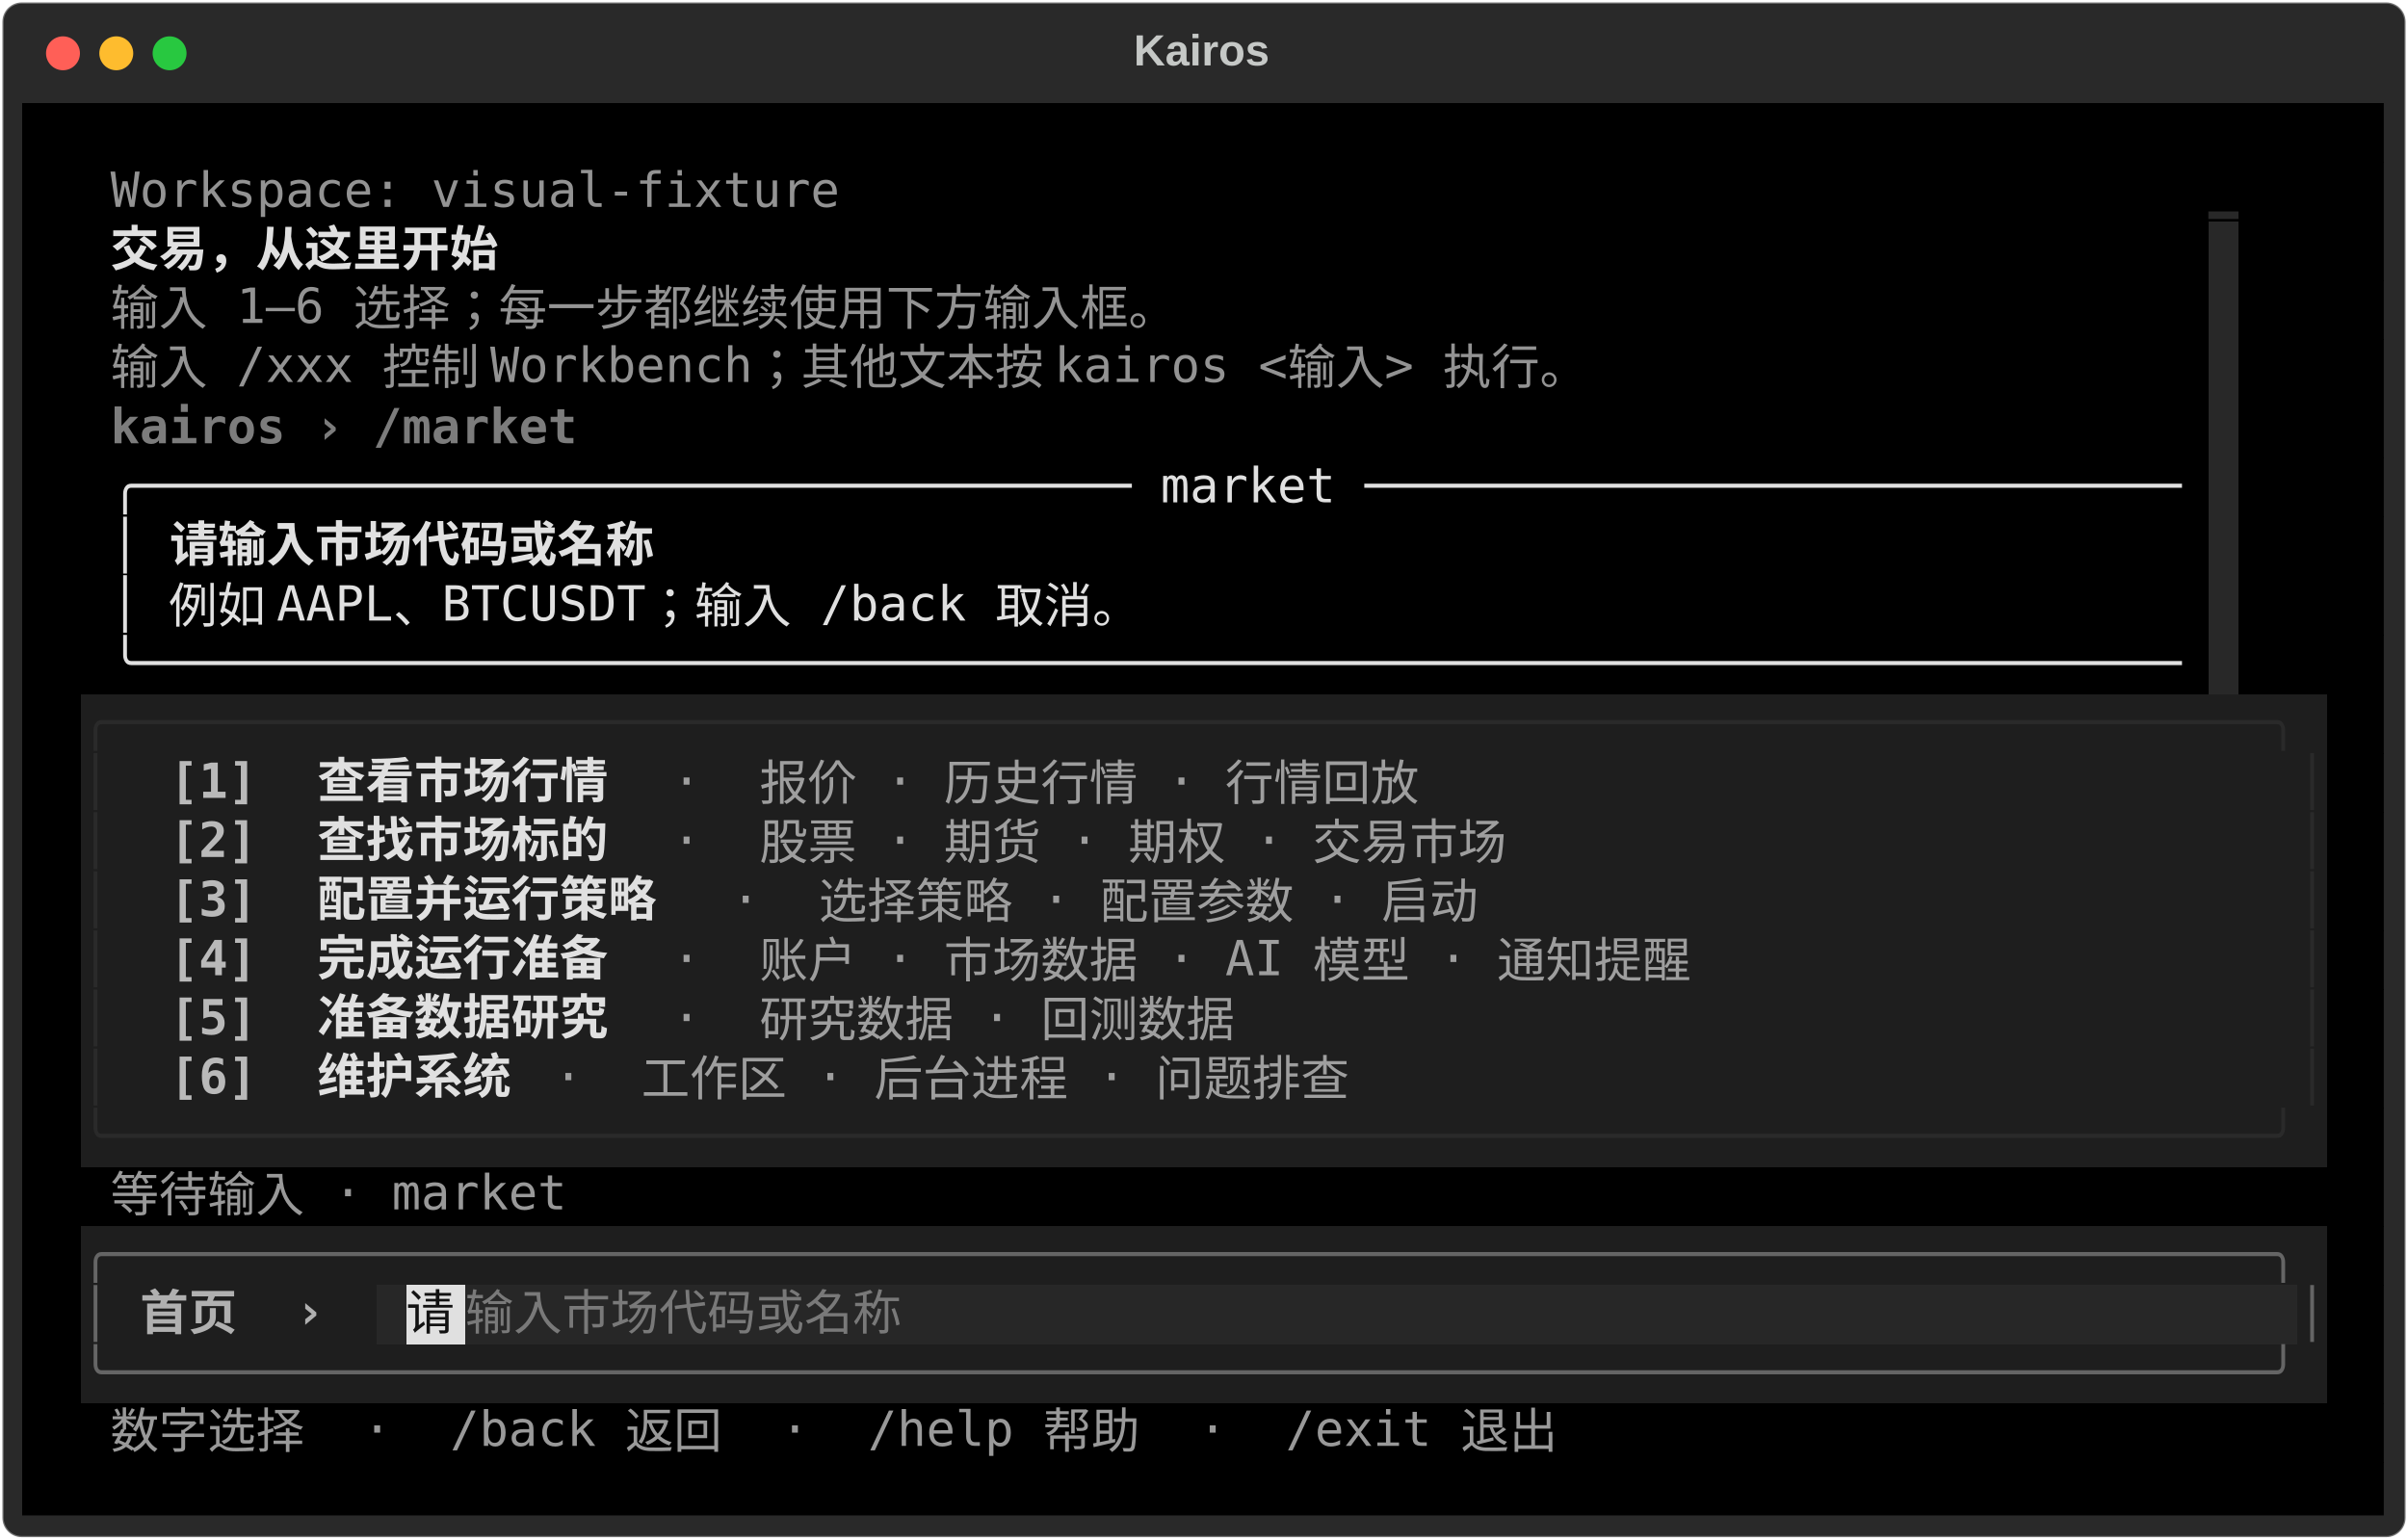
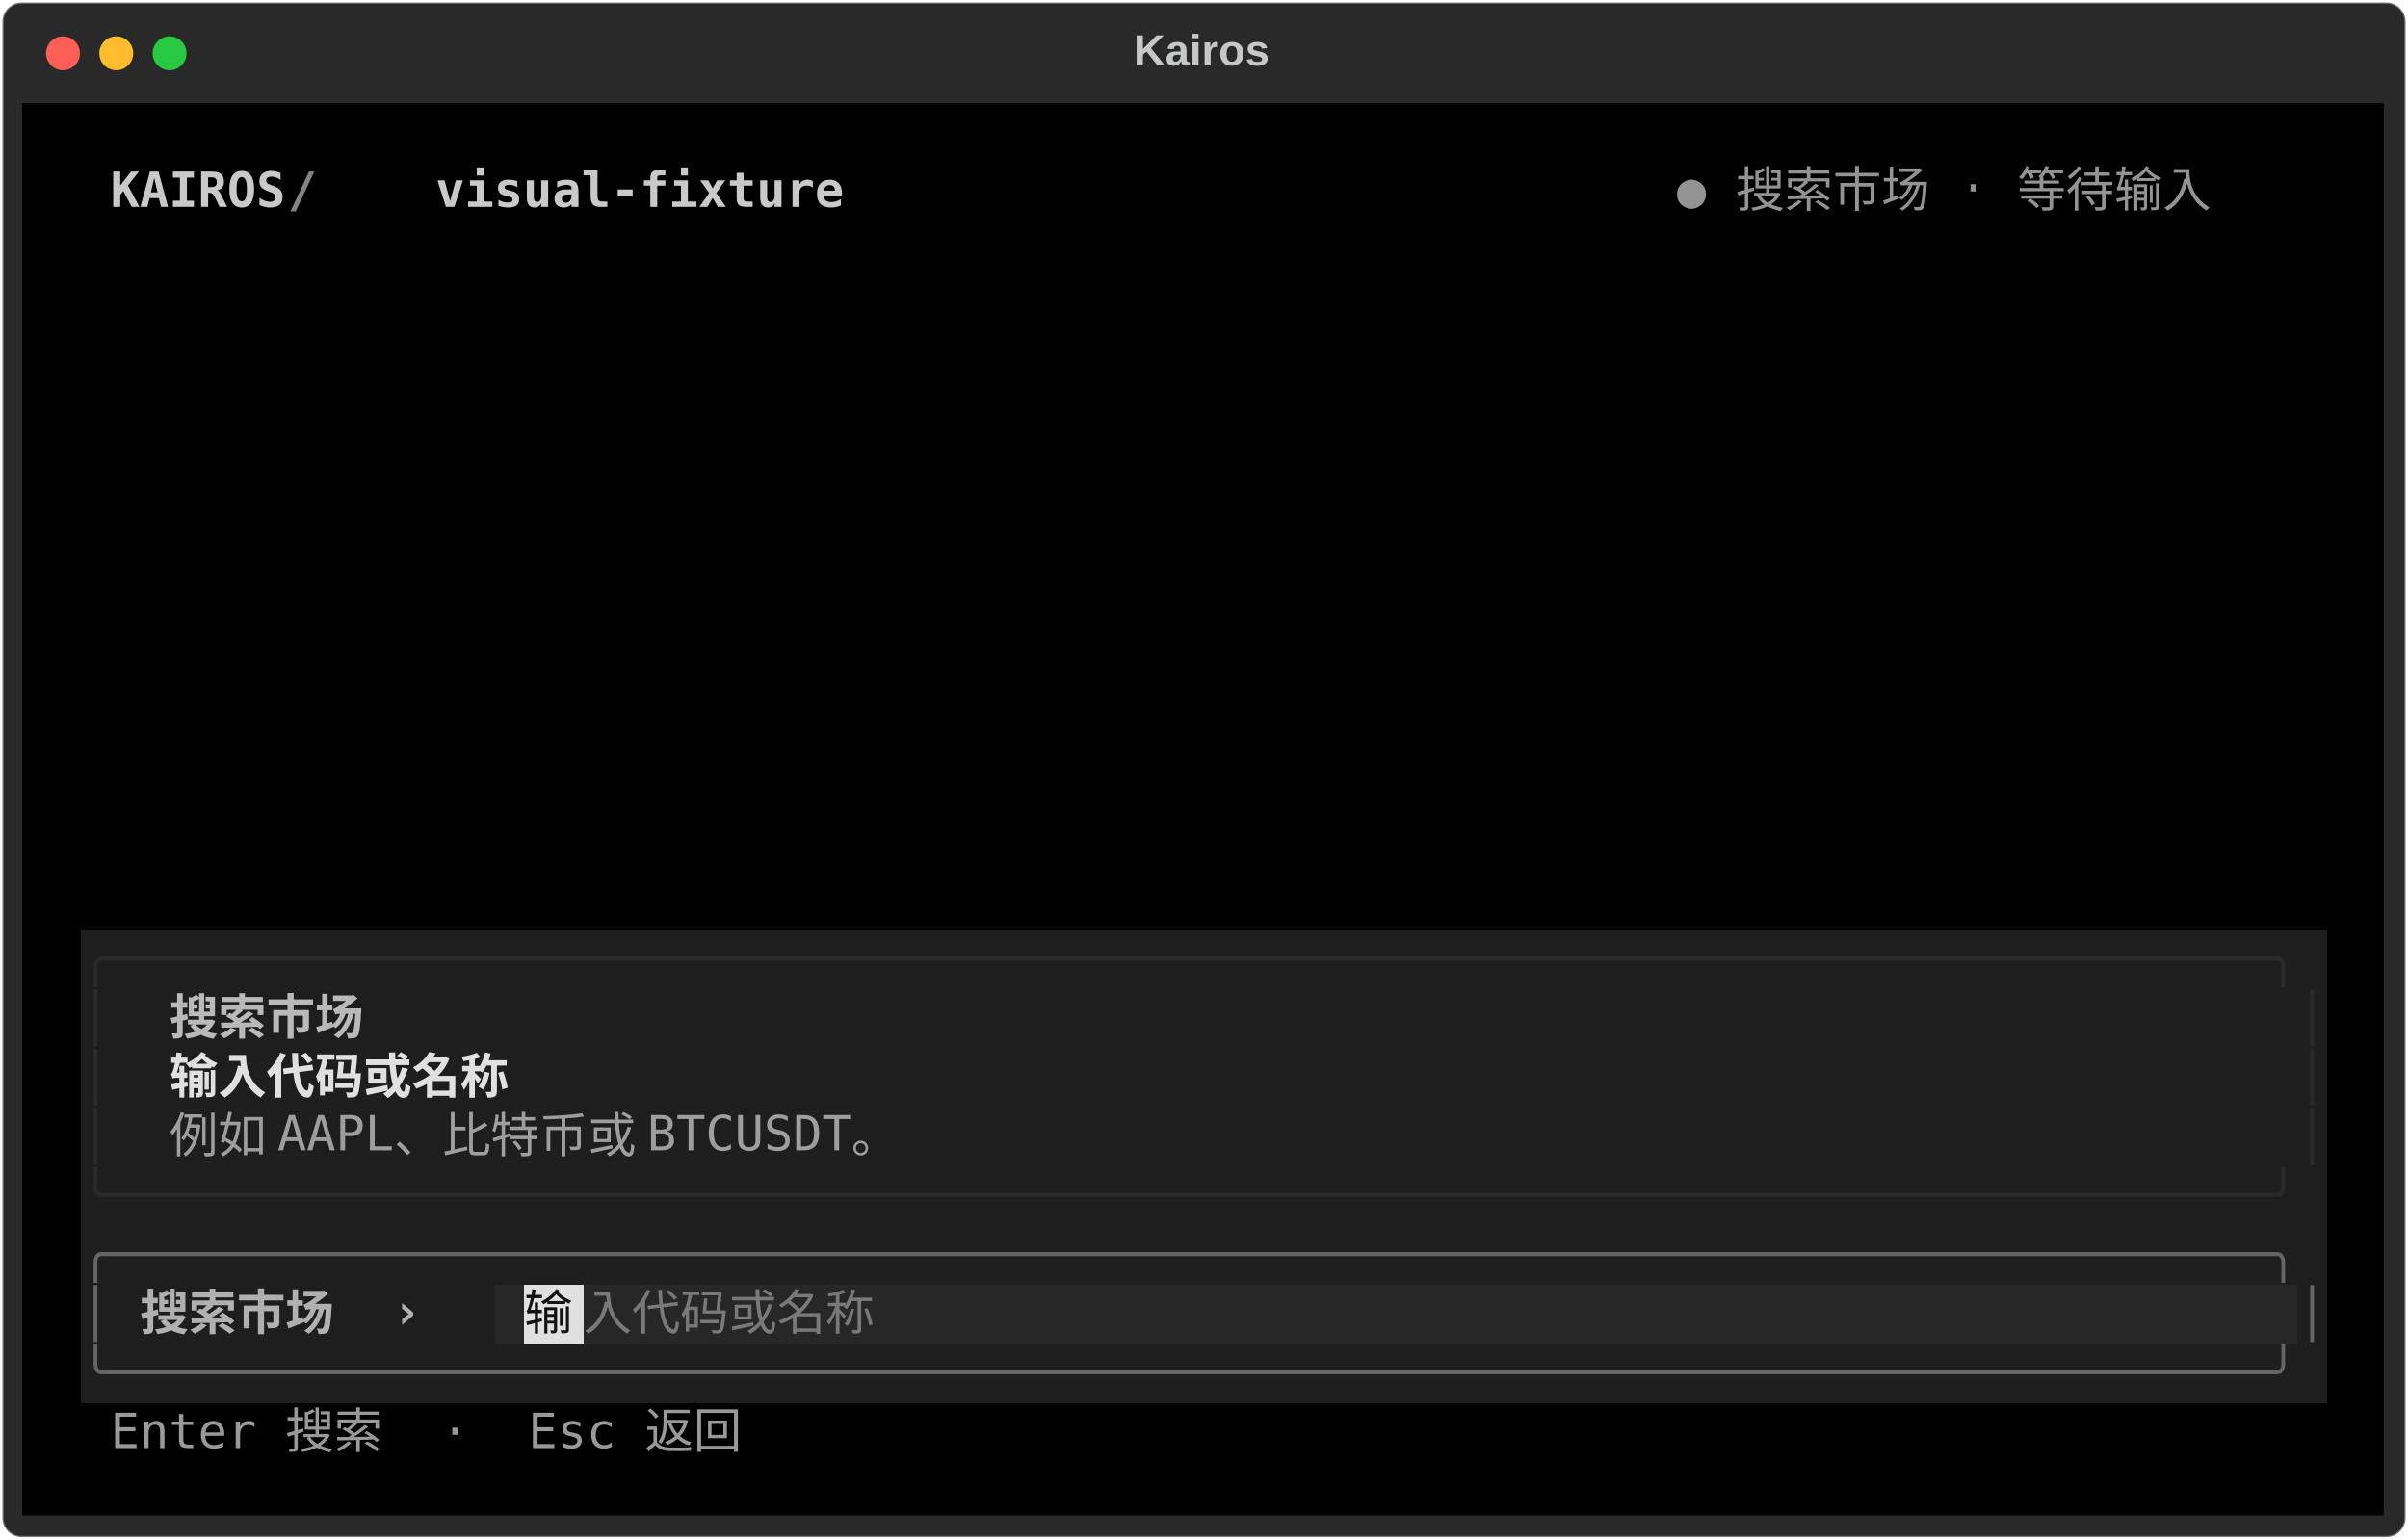
<svg xmlns="http://www.w3.org/2000/svg" class="rich-terminal" viewBox="0 0 994 635.6">
  <style>

    @font-face {
        font-family: "Fira Code";
        src: local("FiraCode-Regular"),
                url("https://cdnjs.cloudflare.com/ajax/libs/firacode/6.2.0/woff2/FiraCode-Regular.woff2") format("woff2"),
                url("https://cdnjs.cloudflare.com/ajax/libs/firacode/6.2.0/woff/FiraCode-Regular.woff") format("woff");
        font-style: normal;
        font-weight: 400;
    }
    @font-face {
        font-family: "Fira Code";
        src: local("FiraCode-Bold"),
                url("https://cdnjs.cloudflare.com/ajax/libs/firacode/6.2.0/woff2/FiraCode-Bold.woff2") format("woff2"),
                url("https://cdnjs.cloudflare.com/ajax/libs/firacode/6.2.0/woff/FiraCode-Bold.woff") format("woff");
        font-style: bold;
        font-weight: 700;
    }

    .terminal-matrix {
        font-family: Fira Code, monospace;
        font-size: 20px;
        line-height: 24.4px;
        font-variant-east-asian: full-width;
    }

    .terminal-title {
        font-size: 18px;
        font-weight: bold;
        font-family: arial;
    }

    .terminal-r1 { fill: #c5c8c6 }
- .terminal-r2 { fill: #939393 }
- .terminal-r3 { fill: #e0e0e0 }
- .terminal-r4 { fill: #282828 }
- .terminal-r5 { fill: #e0e0e0;font-weight: bold }
- .terminal-r6 { fill: #000000 }
- .terminal-r7 { fill: #7c7c7c;font-weight: bold }
- .terminal-r8 { fill: #2a2a2a }
- .terminal-r9 { fill: #b9b9b9;font-weight: bold }
- .terminal-r10 { fill: #9e9e9e }
- .terminal-r11 { fill: #999999 }
- .terminal-r12 { fill: #656565 }
- .terminal-r13 { fill: #b0b0b0;font-weight: bold }
- .terminal-r14 { fill: #121212 }
- .terminal-r15 { fill: #797979 }
+ .terminal-r2 { fill: #c9c9c9;font-weight: bold }
+ .terminal-r3 { fill: #848484;font-weight: bold }
+ .terminal-r4 { fill: #939393 }
+ .terminal-r5 { fill: #e0e0e0 }
+ .terminal-r6 { fill: #2a2a2a }
+ .terminal-r7 { fill: #b9b9b9;font-weight: bold }
+ .terminal-r8 { fill: #e0e0e0;font-weight: bold }
+ .terminal-r9 { fill: #9e9e9e }
+ .terminal-r10 { fill: #656565 }
+ .terminal-r11 { fill: #b0b0b0;font-weight: bold }
+ .terminal-r12 { fill: #121212 }
+ .terminal-r13 { fill: #797979 }
+ .terminal-r14 { fill: #999999 }
    </style>
  <defs>
    <clipPath id="terminal-clip-terminal">
      <rect x="0" y="0" width="975.0" height="584.6" />
    </clipPath>
    <clipPath id="terminal-line-0">
      <rect x="0" y="1.5" width="976" height="24.65" />
    </clipPath>
    <clipPath id="terminal-line-1">
      <rect x="0" y="25.9" width="976" height="24.65" />
    </clipPath>
    <clipPath id="terminal-line-2">
      <rect x="0" y="50.3" width="976" height="24.65" />
    </clipPath>
    <clipPath id="terminal-line-3">
      <rect x="0" y="74.7" width="976" height="24.65" />
    </clipPath>
    <clipPath id="terminal-line-4">
      <rect x="0" y="99.1" width="976" height="24.65" />
    </clipPath>
    <clipPath id="terminal-line-5">
      <rect x="0" y="123.5" width="976" height="24.65" />
    </clipPath>
    <clipPath id="terminal-line-6">
      <rect x="0" y="147.9" width="976" height="24.65" />
    </clipPath>
    <clipPath id="terminal-line-7">
      <rect x="0" y="172.3" width="976" height="24.65" />
    </clipPath>
    <clipPath id="terminal-line-8">
      <rect x="0" y="196.7" width="976" height="24.65" />
    </clipPath>
    <clipPath id="terminal-line-9">
      <rect x="0" y="221.1" width="976" height="24.65" />
    </clipPath>
    <clipPath id="terminal-line-10">
      <rect x="0" y="245.5" width="976" height="24.65" />
    </clipPath>
    <clipPath id="terminal-line-11">
      <rect x="0" y="269.9" width="976" height="24.65" />
    </clipPath>
    <clipPath id="terminal-line-12">
      <rect x="0" y="294.3" width="976" height="24.65" />
    </clipPath>
    <clipPath id="terminal-line-13">
      <rect x="0" y="318.7" width="976" height="24.65" />
    </clipPath>
    <clipPath id="terminal-line-14">
      <rect x="0" y="343.1" width="976" height="24.65" />
    </clipPath>
    <clipPath id="terminal-line-15">
      <rect x="0" y="367.5" width="976" height="24.65" />
    </clipPath>
    <clipPath id="terminal-line-16">
      <rect x="0" y="391.9" width="976" height="24.65" />
    </clipPath>
    <clipPath id="terminal-line-17">
      <rect x="0" y="416.3" width="976" height="24.65" />
    </clipPath>
    <clipPath id="terminal-line-18">
      <rect x="0" y="440.7" width="976" height="24.65" />
    </clipPath>
    <clipPath id="terminal-line-19">
      <rect x="0" y="465.1" width="976" height="24.65" />
    </clipPath>
    <clipPath id="terminal-line-20">
      <rect x="0" y="489.5" width="976" height="24.65" />
    </clipPath>
    <clipPath id="terminal-line-21">
      <rect x="0" y="513.9" width="976" height="24.65" />
    </clipPath>
    <clipPath id="terminal-line-22">
      <rect x="0" y="538.3" width="976" height="24.65" />
    </clipPath>
  </defs>
  <rect fill="#292929" stroke="rgba(255,255,255,0.35)" stroke-width="1" x="1" y="1" width="992" height="633.6" rx="8" />
  <text class="terminal-title" fill="#c5c8c6" text-anchor="middle" x="496" y="27">Kairos</text>
  <g transform="translate(26,22)">
    <circle cx="0" cy="0" r="7" fill="#ff5f57" />
    <circle cx="22" cy="0" r="7" fill="#febc2e" />
    <circle cx="44" cy="0" r="7" fill="#28c840" />
  </g>
  <g transform="translate(9, 41)" clip-path="url(#terminal-clip-terminal)">
    <rect fill="#000000" x="0" y="1.5" width="976" height="24.65" shape-rendering="crispEdges" />
    <rect fill="#000000" x="0" y="25.9" width="36.6" height="24.65" shape-rendering="crispEdges" />
-     <rect fill="#000000" x="36.6" y="25.9" width="305" height="24.65" shape-rendering="crispEdges" />
-     <rect fill="#000000" x="341.6" y="25.9" width="561.2" height="24.65" shape-rendering="crispEdges" />
-     <rect fill="#000000" x="902.8" y="25.9" width="12.2" height="24.65" shape-rendering="crispEdges" />
-     <rect fill="#000000" x="915" y="25.9" width="61" height="24.65" shape-rendering="crispEdges" />
-     <rect fill="#000000" x="0" y="50.3" width="36.6" height="24.65" shape-rendering="crispEdges" />
-     <rect fill="#000000" x="36.6" y="50.3" width="195.2" height="24.65" shape-rendering="crispEdges" />
-     <rect fill="#000000" x="231.8" y="50.3" width="671" height="24.65" shape-rendering="crispEdges" />
-     <rect fill="#282828" x="902.8" y="50.3" width="12.2" height="24.65" shape-rendering="crispEdges" />
-     <rect fill="#000000" x="915" y="50.3" width="61" height="24.65" shape-rendering="crispEdges" />
+     <rect fill="#000000" x="36.6" y="25.9" width="73.2" height="24.65" shape-rendering="crispEdges" />
+     <rect fill="#000000" x="109.8" y="25.9" width="61" height="24.65" shape-rendering="crispEdges" />
+     <rect fill="#000000" x="170.8" y="25.9" width="170.8" height="24.65" shape-rendering="crispEdges" />
+     <rect fill="#000000" x="341.6" y="25.9" width="341.6" height="24.65" shape-rendering="crispEdges" />
+     <rect fill="#000000" x="683.2" y="25.9" width="12.2" height="24.65" shape-rendering="crispEdges" />
+     <rect fill="#000000" x="695.4" y="25.9" width="12.2" height="24.65" shape-rendering="crispEdges" />
+     <rect fill="#000000" x="707.6" y="25.9" width="231.8" height="24.65" shape-rendering="crispEdges" />
+     <rect fill="#000000" x="939.4" y="25.9" width="36.6" height="24.65" shape-rendering="crispEdges" />
+     <rect fill="#000000" x="0" y="50.3" width="976" height="24.65" shape-rendering="crispEdges" />
    <rect fill="#000000" x="0" y="74.7" width="36.6" height="24.65" shape-rendering="crispEdges" />
-     <rect fill="#000000" x="36.6" y="74.7" width="524.6" height="24.65" shape-rendering="crispEdges" />
-     <rect fill="#000000" x="561.2" y="74.7" width="341.6" height="24.65" shape-rendering="crispEdges" />
-     <rect fill="#282828" x="902.8" y="74.7" width="12.2" height="24.65" shape-rendering="crispEdges" />
+     <rect fill="#000000" x="36.6" y="74.7" width="878.4" height="24.65" shape-rendering="crispEdges" />
    <rect fill="#000000" x="915" y="74.7" width="61" height="24.65" shape-rendering="crispEdges" />
    <rect fill="#000000" x="0" y="99.1" width="36.6" height="24.65" shape-rendering="crispEdges" />
-     <rect fill="#000000" x="36.6" y="99.1" width="695.4" height="24.65" shape-rendering="crispEdges" />
-     <rect fill="#000000" x="732" y="99.1" width="170.8" height="24.65" shape-rendering="crispEdges" />
-     <rect fill="#282828" x="902.8" y="99.1" width="12.2" height="24.65" shape-rendering="crispEdges" />
+     <rect fill="#000000" x="36.6" y="99.1" width="878.4" height="24.65" shape-rendering="crispEdges" />
    <rect fill="#000000" x="915" y="99.1" width="61" height="24.65" shape-rendering="crispEdges" />
    <rect fill="#000000" x="0" y="123.5" width="36.6" height="24.65" shape-rendering="crispEdges" />
-     <rect fill="#000000" x="36.6" y="123.5" width="195.2" height="24.65" shape-rendering="crispEdges" />
-     <rect fill="#000000" x="231.8" y="123.5" width="671" height="24.65" shape-rendering="crispEdges" />
-     <rect fill="#282828" x="902.8" y="123.5" width="12.2" height="24.65" shape-rendering="crispEdges" />
+     <rect fill="#000000" x="36.6" y="123.5" width="878.4" height="24.65" shape-rendering="crispEdges" />
    <rect fill="#000000" x="915" y="123.5" width="61" height="24.65" shape-rendering="crispEdges" />
    <rect fill="#000000" x="0" y="147.9" width="36.6" height="24.65" shape-rendering="crispEdges" />
-     <rect fill="#000000" x="36.6" y="147.9" width="866.2" height="24.65" shape-rendering="crispEdges" />
-     <rect fill="#282828" x="902.8" y="147.9" width="12.2" height="24.65" shape-rendering="crispEdges" />
+     <rect fill="#000000" x="36.6" y="147.9" width="878.4" height="24.65" shape-rendering="crispEdges" />
    <rect fill="#000000" x="915" y="147.9" width="61" height="24.65" shape-rendering="crispEdges" />
    <rect fill="#000000" x="0" y="172.3" width="36.6" height="24.65" shape-rendering="crispEdges" />
-     <rect fill="#000000" x="36.6" y="172.3" width="24.4" height="24.65" shape-rendering="crispEdges" />
-     <rect fill="#000000" x="61" y="172.3" width="244" height="24.65" shape-rendering="crispEdges" />
-     <rect fill="#000000" x="305" y="172.3" width="597.8" height="24.65" shape-rendering="crispEdges" />
-     <rect fill="#282828" x="902.8" y="172.3" width="12.2" height="24.65" shape-rendering="crispEdges" />
+     <rect fill="#000000" x="36.6" y="172.3" width="878.4" height="24.65" shape-rendering="crispEdges" />
    <rect fill="#000000" x="915" y="172.3" width="61" height="24.65" shape-rendering="crispEdges" />
    <rect fill="#000000" x="0" y="196.7" width="36.6" height="24.65" shape-rendering="crispEdges" />
-     <rect fill="#000000" x="36.6" y="196.7" width="866.2" height="24.65" shape-rendering="crispEdges" />
-     <rect fill="#282828" x="902.8" y="196.7" width="12.2" height="24.65" shape-rendering="crispEdges" />
+     <rect fill="#000000" x="36.6" y="196.7" width="878.4" height="24.65" shape-rendering="crispEdges" />
    <rect fill="#000000" x="915" y="196.7" width="61" height="24.65" shape-rendering="crispEdges" />
    <rect fill="#000000" x="0" y="221.1" width="36.6" height="24.65" shape-rendering="crispEdges" />
-     <rect fill="#000000" x="36.6" y="221.1" width="866.2" height="24.65" shape-rendering="crispEdges" />
-     <rect fill="#282828" x="902.8" y="221.1" width="12.2" height="24.65" shape-rendering="crispEdges" />
+     <rect fill="#000000" x="36.6" y="221.1" width="878.4" height="24.65" shape-rendering="crispEdges" />
    <rect fill="#000000" x="915" y="221.1" width="61" height="24.65" shape-rendering="crispEdges" />
-     <rect fill="#000000" x="0" y="245.5" width="24.4" height="24.65" shape-rendering="crispEdges" />
-     <rect fill="#1e1e1e" x="24.4" y="245.5" width="927.2" height="24.65" shape-rendering="crispEdges" />
-     <rect fill="#000000" x="951.6" y="245.5" width="24.4" height="24.65" shape-rendering="crispEdges" />
-     <rect fill="#000000" x="0" y="269.9" width="24.4" height="24.65" shape-rendering="crispEdges" />
-     <rect fill="#1e1e1e" x="24.4" y="269.9" width="12.2" height="24.65" shape-rendering="crispEdges" />
-     <rect fill="#1e1e1e" x="36.6" y="269.9" width="12.2" height="24.65" shape-rendering="crispEdges" />
-     <rect fill="#1e1e1e" x="48.8" y="269.9" width="12.2" height="24.65" shape-rendering="crispEdges" />
-     <rect fill="#1e1e1e" x="61" y="269.9" width="61" height="24.65" shape-rendering="crispEdges" />
-     <rect fill="#1e1e1e" x="122" y="269.9" width="146.4" height="24.65" shape-rendering="crispEdges" />
-     <rect fill="#1e1e1e" x="268.4" y="269.9" width="378.2" height="24.65" shape-rendering="crispEdges" />
-     <rect fill="#1e1e1e" x="646.6" y="269.9" width="280.6" height="24.65" shape-rendering="crispEdges" />
-     <rect fill="#1e1e1e" x="927.2" y="269.9" width="12.2" height="24.65" shape-rendering="crispEdges" />
-     <rect fill="#1e1e1e" x="939.4" y="269.9" width="12.2" height="24.65" shape-rendering="crispEdges" />
-     <rect fill="#000000" x="951.6" y="269.9" width="24.4" height="24.65" shape-rendering="crispEdges" />
-     <rect fill="#000000" x="0" y="294.3" width="24.4" height="24.65" shape-rendering="crispEdges" />
-     <rect fill="#1e1e1e" x="24.4" y="294.3" width="12.2" height="24.65" shape-rendering="crispEdges" />
-     <rect fill="#1e1e1e" x="36.6" y="294.3" width="12.2" height="24.65" shape-rendering="crispEdges" />
-     <rect fill="#1e1e1e" x="48.8" y="294.3" width="12.2" height="24.65" shape-rendering="crispEdges" />
-     <rect fill="#1e1e1e" x="61" y="294.3" width="61" height="24.65" shape-rendering="crispEdges" />
-     <rect fill="#1e1e1e" x="122" y="294.3" width="146.4" height="24.65" shape-rendering="crispEdges" />
-     <rect fill="#1e1e1e" x="268.4" y="294.3" width="414.8" height="24.65" shape-rendering="crispEdges" />
-     <rect fill="#1e1e1e" x="683.2" y="294.3" width="244" height="24.65" shape-rendering="crispEdges" />
-     <rect fill="#1e1e1e" x="927.2" y="294.3" width="12.2" height="24.65" shape-rendering="crispEdges" />
-     <rect fill="#1e1e1e" x="939.4" y="294.3" width="12.2" height="24.65" shape-rendering="crispEdges" />
-     <rect fill="#000000" x="951.6" y="294.3" width="24.4" height="24.65" shape-rendering="crispEdges" />
-     <rect fill="#000000" x="0" y="318.7" width="24.4" height="24.65" shape-rendering="crispEdges" />
-     <rect fill="#1e1e1e" x="24.4" y="318.7" width="12.2" height="24.65" shape-rendering="crispEdges" />
-     <rect fill="#1e1e1e" x="36.6" y="318.7" width="12.2" height="24.65" shape-rendering="crispEdges" />
-     <rect fill="#1e1e1e" x="48.8" y="318.7" width="12.2" height="24.65" shape-rendering="crispEdges" />
-     <rect fill="#1e1e1e" x="61" y="318.7" width="61" height="24.65" shape-rendering="crispEdges" />
-     <rect fill="#1e1e1e" x="122" y="318.7" width="170.8" height="24.65" shape-rendering="crispEdges" />
-     <rect fill="#1e1e1e" x="292.8" y="318.7" width="378.2" height="24.65" shape-rendering="crispEdges" />
-     <rect fill="#1e1e1e" x="671" y="318.7" width="256.2" height="24.65" shape-rendering="crispEdges" />
-     <rect fill="#1e1e1e" x="927.2" y="318.7" width="12.2" height="24.65" shape-rendering="crispEdges" />
-     <rect fill="#1e1e1e" x="939.4" y="318.7" width="12.2" height="24.65" shape-rendering="crispEdges" />
-     <rect fill="#000000" x="951.6" y="318.7" width="24.4" height="24.65" shape-rendering="crispEdges" />
+     <rect fill="#000000" x="0" y="245.5" width="36.6" height="24.65" shape-rendering="crispEdges" />
+     <rect fill="#000000" x="36.6" y="245.5" width="878.4" height="24.65" shape-rendering="crispEdges" />
+     <rect fill="#000000" x="915" y="245.5" width="61" height="24.65" shape-rendering="crispEdges" />
+     <rect fill="#000000" x="0" y="269.9" width="36.6" height="24.65" shape-rendering="crispEdges" />
+     <rect fill="#000000" x="36.6" y="269.9" width="878.4" height="24.65" shape-rendering="crispEdges" />
+     <rect fill="#000000" x="915" y="269.9" width="61" height="24.65" shape-rendering="crispEdges" />
+     <rect fill="#000000" x="0" y="294.3" width="36.6" height="24.65" shape-rendering="crispEdges" />
+     <rect fill="#000000" x="36.6" y="294.3" width="878.4" height="24.65" shape-rendering="crispEdges" />
+     <rect fill="#000000" x="915" y="294.3" width="61" height="24.65" shape-rendering="crispEdges" />
+     <rect fill="#000000" x="0" y="318.7" width="36.6" height="24.65" shape-rendering="crispEdges" />
+     <rect fill="#000000" x="36.6" y="318.7" width="878.4" height="24.65" shape-rendering="crispEdges" />
+     <rect fill="#000000" x="915" y="318.7" width="61" height="24.65" shape-rendering="crispEdges" />
    <rect fill="#000000" x="0" y="343.1" width="24.4" height="24.65" shape-rendering="crispEdges" />
-     <rect fill="#1e1e1e" x="24.4" y="343.1" width="12.2" height="24.65" shape-rendering="crispEdges" />
-     <rect fill="#1e1e1e" x="36.6" y="343.1" width="12.2" height="24.65" shape-rendering="crispEdges" />
-     <rect fill="#1e1e1e" x="48.8" y="343.1" width="12.2" height="24.65" shape-rendering="crispEdges" />
-     <rect fill="#1e1e1e" x="61" y="343.1" width="61" height="24.65" shape-rendering="crispEdges" />
-     <rect fill="#1e1e1e" x="122" y="343.1" width="146.4" height="24.65" shape-rendering="crispEdges" />
-     <rect fill="#1e1e1e" x="268.4" y="343.1" width="500.2" height="24.65" shape-rendering="crispEdges" />
-     <rect fill="#1e1e1e" x="768.6" y="343.1" width="158.6" height="24.65" shape-rendering="crispEdges" />
-     <rect fill="#1e1e1e" x="927.2" y="343.1" width="12.2" height="24.65" shape-rendering="crispEdges" />
-     <rect fill="#1e1e1e" x="939.4" y="343.1" width="12.2" height="24.65" shape-rendering="crispEdges" />
+     <rect fill="#1e1e1e" x="24.4" y="343.1" width="927.2" height="24.65" shape-rendering="crispEdges" />
    <rect fill="#000000" x="951.6" y="343.1" width="24.4" height="24.65" shape-rendering="crispEdges" />
    <rect fill="#000000" x="0" y="367.5" width="24.4" height="24.65" shape-rendering="crispEdges" />
    <rect fill="#1e1e1e" x="24.4" y="367.5" width="12.2" height="24.65" shape-rendering="crispEdges" />
-     <rect fill="#1e1e1e" x="36.6" y="367.5" width="12.2" height="24.65" shape-rendering="crispEdges" />
-     <rect fill="#1e1e1e" x="48.8" y="367.5" width="12.2" height="24.65" shape-rendering="crispEdges" />
-     <rect fill="#1e1e1e" x="61" y="367.5" width="61" height="24.65" shape-rendering="crispEdges" />
-     <rect fill="#1e1e1e" x="122" y="367.5" width="146.4" height="24.65" shape-rendering="crispEdges" />
-     <rect fill="#1e1e1e" x="268.4" y="367.5" width="292.8" height="24.65" shape-rendering="crispEdges" />
-     <rect fill="#1e1e1e" x="561.2" y="367.5" width="366" height="24.65" shape-rendering="crispEdges" />
-     <rect fill="#1e1e1e" x="927.2" y="367.5" width="12.2" height="24.65" shape-rendering="crispEdges" />
+     <rect fill="#1e1e1e" x="36.6" y="367.5" width="24.4" height="24.65" shape-rendering="crispEdges" />
+     <rect fill="#1e1e1e" x="61" y="367.5" width="97.6" height="24.65" shape-rendering="crispEdges" />
+     <rect fill="#1e1e1e" x="158.6" y="367.5" width="780.8" height="24.65" shape-rendering="crispEdges" />
    <rect fill="#1e1e1e" x="939.4" y="367.5" width="12.2" height="24.65" shape-rendering="crispEdges" />
    <rect fill="#000000" x="951.6" y="367.5" width="24.4" height="24.65" shape-rendering="crispEdges" />
    <rect fill="#000000" x="0" y="391.9" width="24.4" height="24.65" shape-rendering="crispEdges" />
    <rect fill="#1e1e1e" x="24.4" y="391.9" width="12.2" height="24.65" shape-rendering="crispEdges" />
-     <rect fill="#1e1e1e" x="36.6" y="391.9" width="12.2" height="24.65" shape-rendering="crispEdges" />
-     <rect fill="#1e1e1e" x="48.8" y="391.9" width="12.2" height="24.65" shape-rendering="crispEdges" />
-     <rect fill="#1e1e1e" x="61" y="391.9" width="61" height="24.65" shape-rendering="crispEdges" />
-     <rect fill="#1e1e1e" x="122" y="391.9" width="97.6" height="24.65" shape-rendering="crispEdges" />
-     <rect fill="#1e1e1e" x="219.6" y="391.9" width="402.6" height="24.65" shape-rendering="crispEdges" />
-     <rect fill="#1e1e1e" x="622.2" y="391.9" width="305" height="24.65" shape-rendering="crispEdges" />
-     <rect fill="#1e1e1e" x="927.2" y="391.9" width="12.2" height="24.65" shape-rendering="crispEdges" />
+     <rect fill="#1e1e1e" x="36.6" y="391.9" width="24.4" height="24.65" shape-rendering="crispEdges" />
+     <rect fill="#1e1e1e" x="61" y="391.9" width="170.8" height="24.65" shape-rendering="crispEdges" />
+     <rect fill="#1e1e1e" x="231.8" y="391.9" width="707.6" height="24.65" shape-rendering="crispEdges" />
    <rect fill="#1e1e1e" x="939.4" y="391.9" width="12.2" height="24.65" shape-rendering="crispEdges" />
    <rect fill="#000000" x="951.6" y="391.9" width="24.4" height="24.65" shape-rendering="crispEdges" />
    <rect fill="#000000" x="0" y="416.3" width="24.4" height="24.65" shape-rendering="crispEdges" />
-     <rect fill="#1e1e1e" x="24.4" y="416.3" width="927.2" height="24.65" shape-rendering="crispEdges" />
+     <rect fill="#1e1e1e" x="24.4" y="416.3" width="12.2" height="24.65" shape-rendering="crispEdges" />
+     <rect fill="#1e1e1e" x="36.6" y="416.3" width="24.4" height="24.65" shape-rendering="crispEdges" />
+     <rect fill="#1e1e1e" x="61" y="416.3" width="353.8" height="24.65" shape-rendering="crispEdges" />
+     <rect fill="#1e1e1e" x="414.8" y="416.3" width="524.6" height="24.65" shape-rendering="crispEdges" />
+     <rect fill="#1e1e1e" x="939.4" y="416.3" width="12.2" height="24.65" shape-rendering="crispEdges" />
    <rect fill="#000000" x="951.6" y="416.3" width="24.4" height="24.65" shape-rendering="crispEdges" />
-     <rect fill="#000000" x="0" y="440.7" width="36.6" height="24.65" shape-rendering="crispEdges" />
-     <rect fill="#000000" x="36.6" y="440.7" width="207.4" height="24.65" shape-rendering="crispEdges" />
-     <rect fill="#000000" x="244" y="440.7" width="732" height="24.65" shape-rendering="crispEdges" />
+     <rect fill="#000000" x="0" y="440.7" width="24.4" height="24.65" shape-rendering="crispEdges" />
+     <rect fill="#1e1e1e" x="24.4" y="440.7" width="927.2" height="24.65" shape-rendering="crispEdges" />
+     <rect fill="#000000" x="951.6" y="440.7" width="24.4" height="24.65" shape-rendering="crispEdges" />
    <rect fill="#000000" x="0" y="465.1" width="24.4" height="24.65" shape-rendering="crispEdges" />
    <rect fill="#1e1e1e" x="24.4" y="465.1" width="927.2" height="24.65" shape-rendering="crispEdges" />
    <rect fill="#000000" x="951.6" y="465.1" width="24.4" height="24.65" shape-rendering="crispEdges" />
    <rect fill="#000000" x="0" y="489.5" width="24.4" height="24.65" shape-rendering="crispEdges" />
    <rect fill="#1e1e1e" x="24.4" y="489.5" width="12.2" height="24.65" shape-rendering="crispEdges" />
    <rect fill="#1e1e1e" x="36.6" y="489.5" width="12.2" height="24.65" shape-rendering="crispEdges" />
-     <rect fill="#1e1e1e" x="48.8" y="489.5" width="85.4" height="24.65" shape-rendering="crispEdges" />
-     <rect fill="#1e1e1e" x="134.2" y="489.5" width="12.2" height="24.65" shape-rendering="crispEdges" />
-     <rect fill="#272727" x="146.4" y="489.5" width="12.2" height="24.65" shape-rendering="crispEdges" />
-     <rect fill="#e0e0e0" x="158.6" y="489.5" width="24.4" height="24.65" shape-rendering="crispEdges" />
-     <rect fill="#272727" x="183" y="489.5" width="219.6" height="24.65" shape-rendering="crispEdges" />
-     <rect fill="#272727" x="402.6" y="489.5" width="524.6" height="24.65" shape-rendering="crispEdges" />
+     <rect fill="#1e1e1e" x="48.8" y="489.5" width="134.2" height="24.65" shape-rendering="crispEdges" />
+     <rect fill="#1e1e1e" x="183" y="489.5" width="12.2" height="24.65" shape-rendering="crispEdges" />
+     <rect fill="#272727" x="195.2" y="489.5" width="12.2" height="24.65" shape-rendering="crispEdges" />
+     <rect fill="#e0e0e0" x="207.4" y="489.5" width="24.4" height="24.65" shape-rendering="crispEdges" />
+     <rect fill="#272727" x="231.8" y="489.5" width="146.4" height="24.65" shape-rendering="crispEdges" />
+     <rect fill="#272727" x="378.2" y="489.5" width="549" height="24.65" shape-rendering="crispEdges" />
    <rect fill="#272727" x="927.2" y="489.5" width="12.2" height="24.65" shape-rendering="crispEdges" />
    <rect fill="#1e1e1e" x="939.4" y="489.5" width="12.2" height="24.65" shape-rendering="crispEdges" />
    <rect fill="#000000" x="951.6" y="489.5" width="24.4" height="24.65" shape-rendering="crispEdges" />
    <rect fill="#000000" x="0" y="513.9" width="24.4" height="24.65" shape-rendering="crispEdges" />
    <rect fill="#1e1e1e" x="24.4" y="513.9" width="927.2" height="24.65" shape-rendering="crispEdges" />
    <rect fill="#000000" x="951.6" y="513.9" width="24.4" height="24.65" shape-rendering="crispEdges" />
    <rect fill="#000000" x="0" y="538.3" width="36.6" height="24.65" shape-rendering="crispEdges" />
-     <rect fill="#000000" x="36.6" y="538.3" width="646.6" height="24.65" shape-rendering="crispEdges" />
-     <rect fill="#000000" x="683.2" y="538.3" width="292.8" height="24.65" shape-rendering="crispEdges" />
+     <rect fill="#000000" x="36.6" y="538.3" width="280.6" height="24.65" shape-rendering="crispEdges" />
+     <rect fill="#000000" x="317.2" y="538.3" width="658.8" height="24.65" shape-rendering="crispEdges" />
    <rect fill="#000000" x="0" y="562.7" width="36.6" height="24.65" shape-rendering="crispEdges" />
    <rect fill="#000000" x="36.6" y="562.7" width="902.8" height="24.65" shape-rendering="crispEdges" />
    <rect fill="#000000" x="939.4" y="562.7" width="36.6" height="24.65" shape-rendering="crispEdges" />
    <g class="terminal-matrix">
      <text class="terminal-r1" x="976" y="20" textLength="12.2" clip-path="url(#terminal-line-0)">
</text>
-       <text class="terminal-r2" x="36.6" y="44.4" textLength="305" clip-path="url(#terminal-line-1)">Workspace: visual-fixture</text>
-       <text class="terminal-r4" x="902.8" y="44.4" textLength="12.2" clip-path="url(#terminal-line-1)">▁</text>
+       <text class="terminal-r2" x="36.6" y="44.4" textLength="73.2" clip-path="url(#terminal-line-1)">KAIROS</text>
+       <text class="terminal-r3" x="109.8" y="44.4" textLength="61" clip-path="url(#terminal-line-1)">  /  </text>
+       <text class="terminal-r2" x="170.8" y="44.4" textLength="170.8" clip-path="url(#terminal-line-1)">visual-fixture</text>
+       <text class="terminal-r4" x="683.2" y="44.4" textLength="12.2" clip-path="url(#terminal-line-1)">●</text>
+       <text class="terminal-r4" x="707.6" y="44.4" textLength="134.2" clip-path="url(#terminal-line-1)">搜索市场 · 等待输入</text>
      <text class="terminal-r1" x="976" y="44.4" textLength="12.2" clip-path="url(#terminal-line-1)">
</text>
-       <text class="terminal-r5" x="36.6" y="68.8" textLength="97.6" clip-path="url(#terminal-line-2)">交易，从这里开始</text>
      <text class="terminal-r1" x="976" y="68.8" textLength="12.2" clip-path="url(#terminal-line-2)">
</text>
-       <text class="terminal-r2" x="36.6" y="93.2" textLength="292.8" clip-path="url(#terminal-line-3)">输入 1–6 选择；每一步都继续使用下方输入框。</text>
      <text class="terminal-r1" x="976" y="93.2" textLength="12.2" clip-path="url(#terminal-line-3)">
</text>
-       <text class="terminal-r2" x="36.6" y="117.6" textLength="512.4" clip-path="url(#terminal-line-4)">输入 /xxx 控制 Workbench；其他文本按 kairos &lt;输入&gt; 执行。</text>
      <text class="terminal-r1" x="976" y="117.6" textLength="12.2" clip-path="url(#terminal-line-4)">
</text>
-       <text class="terminal-r7" x="36.6" y="142" textLength="195.2" clip-path="url(#terminal-line-5)">kairos › /market</text>
      <text class="terminal-r1" x="976" y="142" textLength="12.2" clip-path="url(#terminal-line-5)">
</text>
-       <text class="terminal-r3" x="36.6" y="166.4" textLength="866.2" clip-path="url(#terminal-line-6)">╭────────────────────────────────── market ────────────────────────────</text>
      <text class="terminal-r1" x="976" y="166.4" textLength="12.2" clip-path="url(#terminal-line-6)">
</text>
-       <text class="terminal-r3" x="36.6" y="190.8" textLength="24.4" clip-path="url(#terminal-line-7)">│ </text>
-       <text class="terminal-r5" x="61" y="190.8" textLength="122" clip-path="url(#terminal-line-7)">请输入市场代码或名称</text>
      <text class="terminal-r1" x="976" y="190.8" textLength="12.2" clip-path="url(#terminal-line-7)">
</text>
-       <text class="terminal-r3" x="36.6" y="215.2" textLength="756.4" clip-path="url(#terminal-line-8)">│ 例如 AAPL、BTCUSDT；输入 /back 取消。                                </text>
      <text class="terminal-r1" x="976" y="215.2" textLength="12.2" clip-path="url(#terminal-line-8)">
</text>
-       <text class="terminal-r3" x="36.6" y="239.6" textLength="866.2" clip-path="url(#terminal-line-9)">╰──────────────────────────────────────────────────────────────────────</text>
      <text class="terminal-r1" x="976" y="239.6" textLength="12.2" clip-path="url(#terminal-line-9)">
</text>
-       <text class="terminal-r8" x="24.4" y="264" textLength="927.2" clip-path="url(#terminal-line-10)">╭──────────────────────────────────────────────────────────────────────────╮</text>
      <text class="terminal-r1" x="976" y="264" textLength="12.2" clip-path="url(#terminal-line-10)">
</text>
-       <text class="terminal-r8" x="24.4" y="288.4" textLength="12.2" clip-path="url(#terminal-line-11)">│</text>
-       <text class="terminal-r9" x="61" y="288.4" textLength="61" clip-path="url(#terminal-line-11)">[1]  </text>
-       <text class="terminal-r5" x="122" y="288.4" textLength="73.2" clip-path="url(#terminal-line-11)">查看市场行情</text>
-       <text class="terminal-r10" x="268.4" y="288.4" textLength="256.2" clip-path="url(#terminal-line-11)">  ·  报价 · 历史行情 · 行情回放</text>
-       <text class="terminal-r8" x="939.4" y="288.4" textLength="12.2" clip-path="url(#terminal-line-11)">│</text>
      <text class="terminal-r1" x="976" y="288.4" textLength="12.2" clip-path="url(#terminal-line-11)">
</text>
-       <text class="terminal-r8" x="24.4" y="312.8" textLength="12.2" clip-path="url(#terminal-line-12)">│</text>
-       <text class="terminal-r9" x="61" y="312.8" textLength="61" clip-path="url(#terminal-line-12)">[2]  </text>
-       <text class="terminal-r5" x="122" y="312.8" textLength="73.2" clip-path="url(#terminal-line-12)">查找市场标的</text>
-       <text class="terminal-r10" x="268.4" y="312.8" textLength="292.8" clip-path="url(#terminal-line-12)">  ·  股票 · 期货 · 期权 · 交易市场</text>
-       <text class="terminal-r8" x="939.4" y="312.8" textLength="12.2" clip-path="url(#terminal-line-12)">│</text>
      <text class="terminal-r1" x="976" y="312.8" textLength="12.2" clip-path="url(#terminal-line-12)">
</text>
-       <text class="terminal-r8" x="24.4" y="337.2" textLength="12.2" clip-path="url(#terminal-line-13)">│</text>
-       <text class="terminal-r9" x="61" y="337.2" textLength="61" clip-path="url(#terminal-line-13)">[3]  </text>
-       <text class="terminal-r5" x="122" y="337.2" textLength="85.4" clip-path="url(#terminal-line-13)">配置并运行策略</text>
-       <text class="terminal-r10" x="292.8" y="337.2" textLength="256.2" clip-path="url(#terminal-line-13)">  ·  选择策略 · 配置参数 · 启动</text>
-       <text class="terminal-r8" x="939.4" y="337.2" textLength="12.2" clip-path="url(#terminal-line-13)">│</text>
      <text class="terminal-r1" x="976" y="337.2" textLength="12.2" clip-path="url(#terminal-line-13)">
</text>
-       <text class="terminal-r8" x="24.4" y="361.6" textLength="12.2" clip-path="url(#terminal-line-14)">│</text>
-       <text class="terminal-r9" x="61" y="361.6" textLength="61" clip-path="url(#terminal-line-14)">[4]  </text>
-       <text class="terminal-r5" x="122" y="361.6" textLength="73.2" clip-path="url(#terminal-line-14)">完成运行准备</text>
-       <text class="terminal-r10" x="268.4" y="361.6" textLength="353.8" clip-path="url(#terminal-line-14)">  ·  账户 · 市场数据 · AI 模型 · 通知提醒</text>
-       <text class="terminal-r8" x="939.4" y="361.6" textLength="12.2" clip-path="url(#terminal-line-14)">│</text>
+       <text class="terminal-r6" x="24.4" y="361.6" textLength="927.2" clip-path="url(#terminal-line-14)">╭──────────────────────────────────────────────────────────────────────────╮</text>
      <text class="terminal-r1" x="976" y="361.6" textLength="12.2" clip-path="url(#terminal-line-14)">
</text>
-       <text class="terminal-r8" x="24.4" y="386" textLength="12.2" clip-path="url(#terminal-line-15)">│</text>
-       <text class="terminal-r9" x="61" y="386" textLength="61" clip-path="url(#terminal-line-15)">[5]  </text>
-       <text class="terminal-r5" x="122" y="386" textLength="73.2" clip-path="url(#terminal-line-15)">准备数据研究</text>
-       <text class="terminal-r10" x="268.4" y="386" textLength="195.2" clip-path="url(#terminal-line-15)">  ·  研究数据 · 回测数据</text>
-       <text class="terminal-r8" x="939.4" y="386" textLength="12.2" clip-path="url(#terminal-line-15)">│</text>
+       <text class="terminal-r6" x="24.4" y="386" textLength="12.2" clip-path="url(#terminal-line-15)">│</text>
+       <text class="terminal-r7" x="61" y="386" textLength="48.8" clip-path="url(#terminal-line-15)">搜索市场</text>
+       <text class="terminal-r6" x="939.4" y="386" textLength="12.2" clip-path="url(#terminal-line-15)">│</text>
      <text class="terminal-r1" x="976" y="386" textLength="12.2" clip-path="url(#terminal-line-15)">
</text>
-       <text class="terminal-r8" x="24.4" y="410.4" textLength="12.2" clip-path="url(#terminal-line-16)">│</text>
-       <text class="terminal-r9" x="61" y="410.4" textLength="61" clip-path="url(#terminal-line-16)">[6]  </text>
-       <text class="terminal-r5" x="122" y="410.4" textLength="48.8" clip-path="url(#terminal-line-16)">维护系统</text>
-       <text class="terminal-r10" x="219.6" y="410.4" textLength="268.4" clip-path="url(#terminal-line-16)">  ·  工作区 · 后台进程 · 问题排查</text>
-       <text class="terminal-r8" x="939.4" y="410.4" textLength="12.2" clip-path="url(#terminal-line-16)">│</text>
+       <text class="terminal-r6" x="24.4" y="410.4" textLength="12.2" clip-path="url(#terminal-line-16)">│</text>
+       <text class="terminal-r8" x="61" y="410.4" textLength="85.4" clip-path="url(#terminal-line-16)">输入代码或名称</text>
+       <text class="terminal-r6" x="939.4" y="410.4" textLength="12.2" clip-path="url(#terminal-line-16)">│</text>
      <text class="terminal-r1" x="976" y="410.4" textLength="12.2" clip-path="url(#terminal-line-16)">
</text>
-       <text class="terminal-r8" x="24.4" y="434.8" textLength="927.2" clip-path="url(#terminal-line-17)">╰──────────────────────────────────────────────────────────────────────────╯</text>
+       <text class="terminal-r6" x="24.4" y="434.8" textLength="12.2" clip-path="url(#terminal-line-17)">│</text>
+       <text class="terminal-r9" x="61" y="434.8" textLength="256.2" clip-path="url(#terminal-line-17)">例如 AAPL、比特币或 BTCUSDT。</text>
+       <text class="terminal-r6" x="939.4" y="434.8" textLength="12.2" clip-path="url(#terminal-line-17)">│</text>
      <text class="terminal-r1" x="976" y="434.8" textLength="12.2" clip-path="url(#terminal-line-17)">
</text>
-       <text class="terminal-r11" x="36.6" y="459.2" textLength="158.6" clip-path="url(#terminal-line-18)">等待输入 · market</text>
+       <text class="terminal-r6" x="24.4" y="459.2" textLength="927.2" clip-path="url(#terminal-line-18)">╰──────────────────────────────────────────────────────────────────────────╯</text>
      <text class="terminal-r1" x="976" y="459.2" textLength="12.2" clip-path="url(#terminal-line-18)">
</text>
-       <text class="terminal-r12" x="24.4" y="483.6" textLength="927.2" clip-path="url(#terminal-line-19)">╭──────────────────────────────────────────────────────────────────────────╮</text>
+       <text class="terminal-r10" x="24.4" y="483.6" textLength="927.2" clip-path="url(#terminal-line-19)">╭──────────────────────────────────────────────────────────────────────────╮</text>
      <text class="terminal-r1" x="976" y="483.6" textLength="12.2" clip-path="url(#terminal-line-19)">
</text>
-       <text class="terminal-r12" x="24.4" y="508" textLength="12.2" clip-path="url(#terminal-line-20)">│</text>
-       <text class="terminal-r13" x="48.8" y="508" textLength="61" clip-path="url(#terminal-line-20)">首页  ›</text>
-       <text class="terminal-r14" x="158.6" y="508" textLength="12.2" clip-path="url(#terminal-line-20)">请</text>
-       <text class="terminal-r15" x="183" y="508" textLength="109.8" clip-path="url(#terminal-line-20)">输入市场代码或名称</text>
-       <text class="terminal-r12" x="939.4" y="508" textLength="12.2" clip-path="url(#terminal-line-20)">│</text>
+       <text class="terminal-r10" x="24.4" y="508" textLength="12.2" clip-path="url(#terminal-line-20)">│</text>
+       <text class="terminal-r11" x="48.8" y="508" textLength="85.4" clip-path="url(#terminal-line-20)">搜索市场  ›</text>
+       <text class="terminal-r12" x="207.4" y="508" textLength="12.2" clip-path="url(#terminal-line-20)">输</text>
+       <text class="terminal-r13" x="231.8" y="508" textLength="73.2" clip-path="url(#terminal-line-20)">入代码或名称</text>
+       <text class="terminal-r10" x="939.4" y="508" textLength="12.2" clip-path="url(#terminal-line-20)">│</text>
      <text class="terminal-r1" x="976" y="508" textLength="12.2" clip-path="url(#terminal-line-20)">
</text>
-       <text class="terminal-r12" x="24.4" y="532.4" textLength="927.2" clip-path="url(#terminal-line-21)">╰──────────────────────────────────────────────────────────────────────────╯</text>
+       <text class="terminal-r10" x="24.4" y="532.4" textLength="927.2" clip-path="url(#terminal-line-21)">╰──────────────────────────────────────────────────────────────────────────╯</text>
      <text class="terminal-r1" x="976" y="532.4" textLength="12.2" clip-path="url(#terminal-line-21)">
</text>
-       <text class="terminal-r11" x="36.6" y="556.8" textLength="524.6" clip-path="url(#terminal-line-22)">数字选择  ·  /back 返回  ·  /help 帮助  ·  /exit 退出</text>
+       <text class="terminal-r14" x="36.6" y="556.8" textLength="231.8" clip-path="url(#terminal-line-22)">Enter 搜索  ·  Esc 返回</text>
      <text class="terminal-r1" x="976" y="556.8" textLength="12.2" clip-path="url(#terminal-line-22)">
</text>
    </g>
  </g>
</svg>
